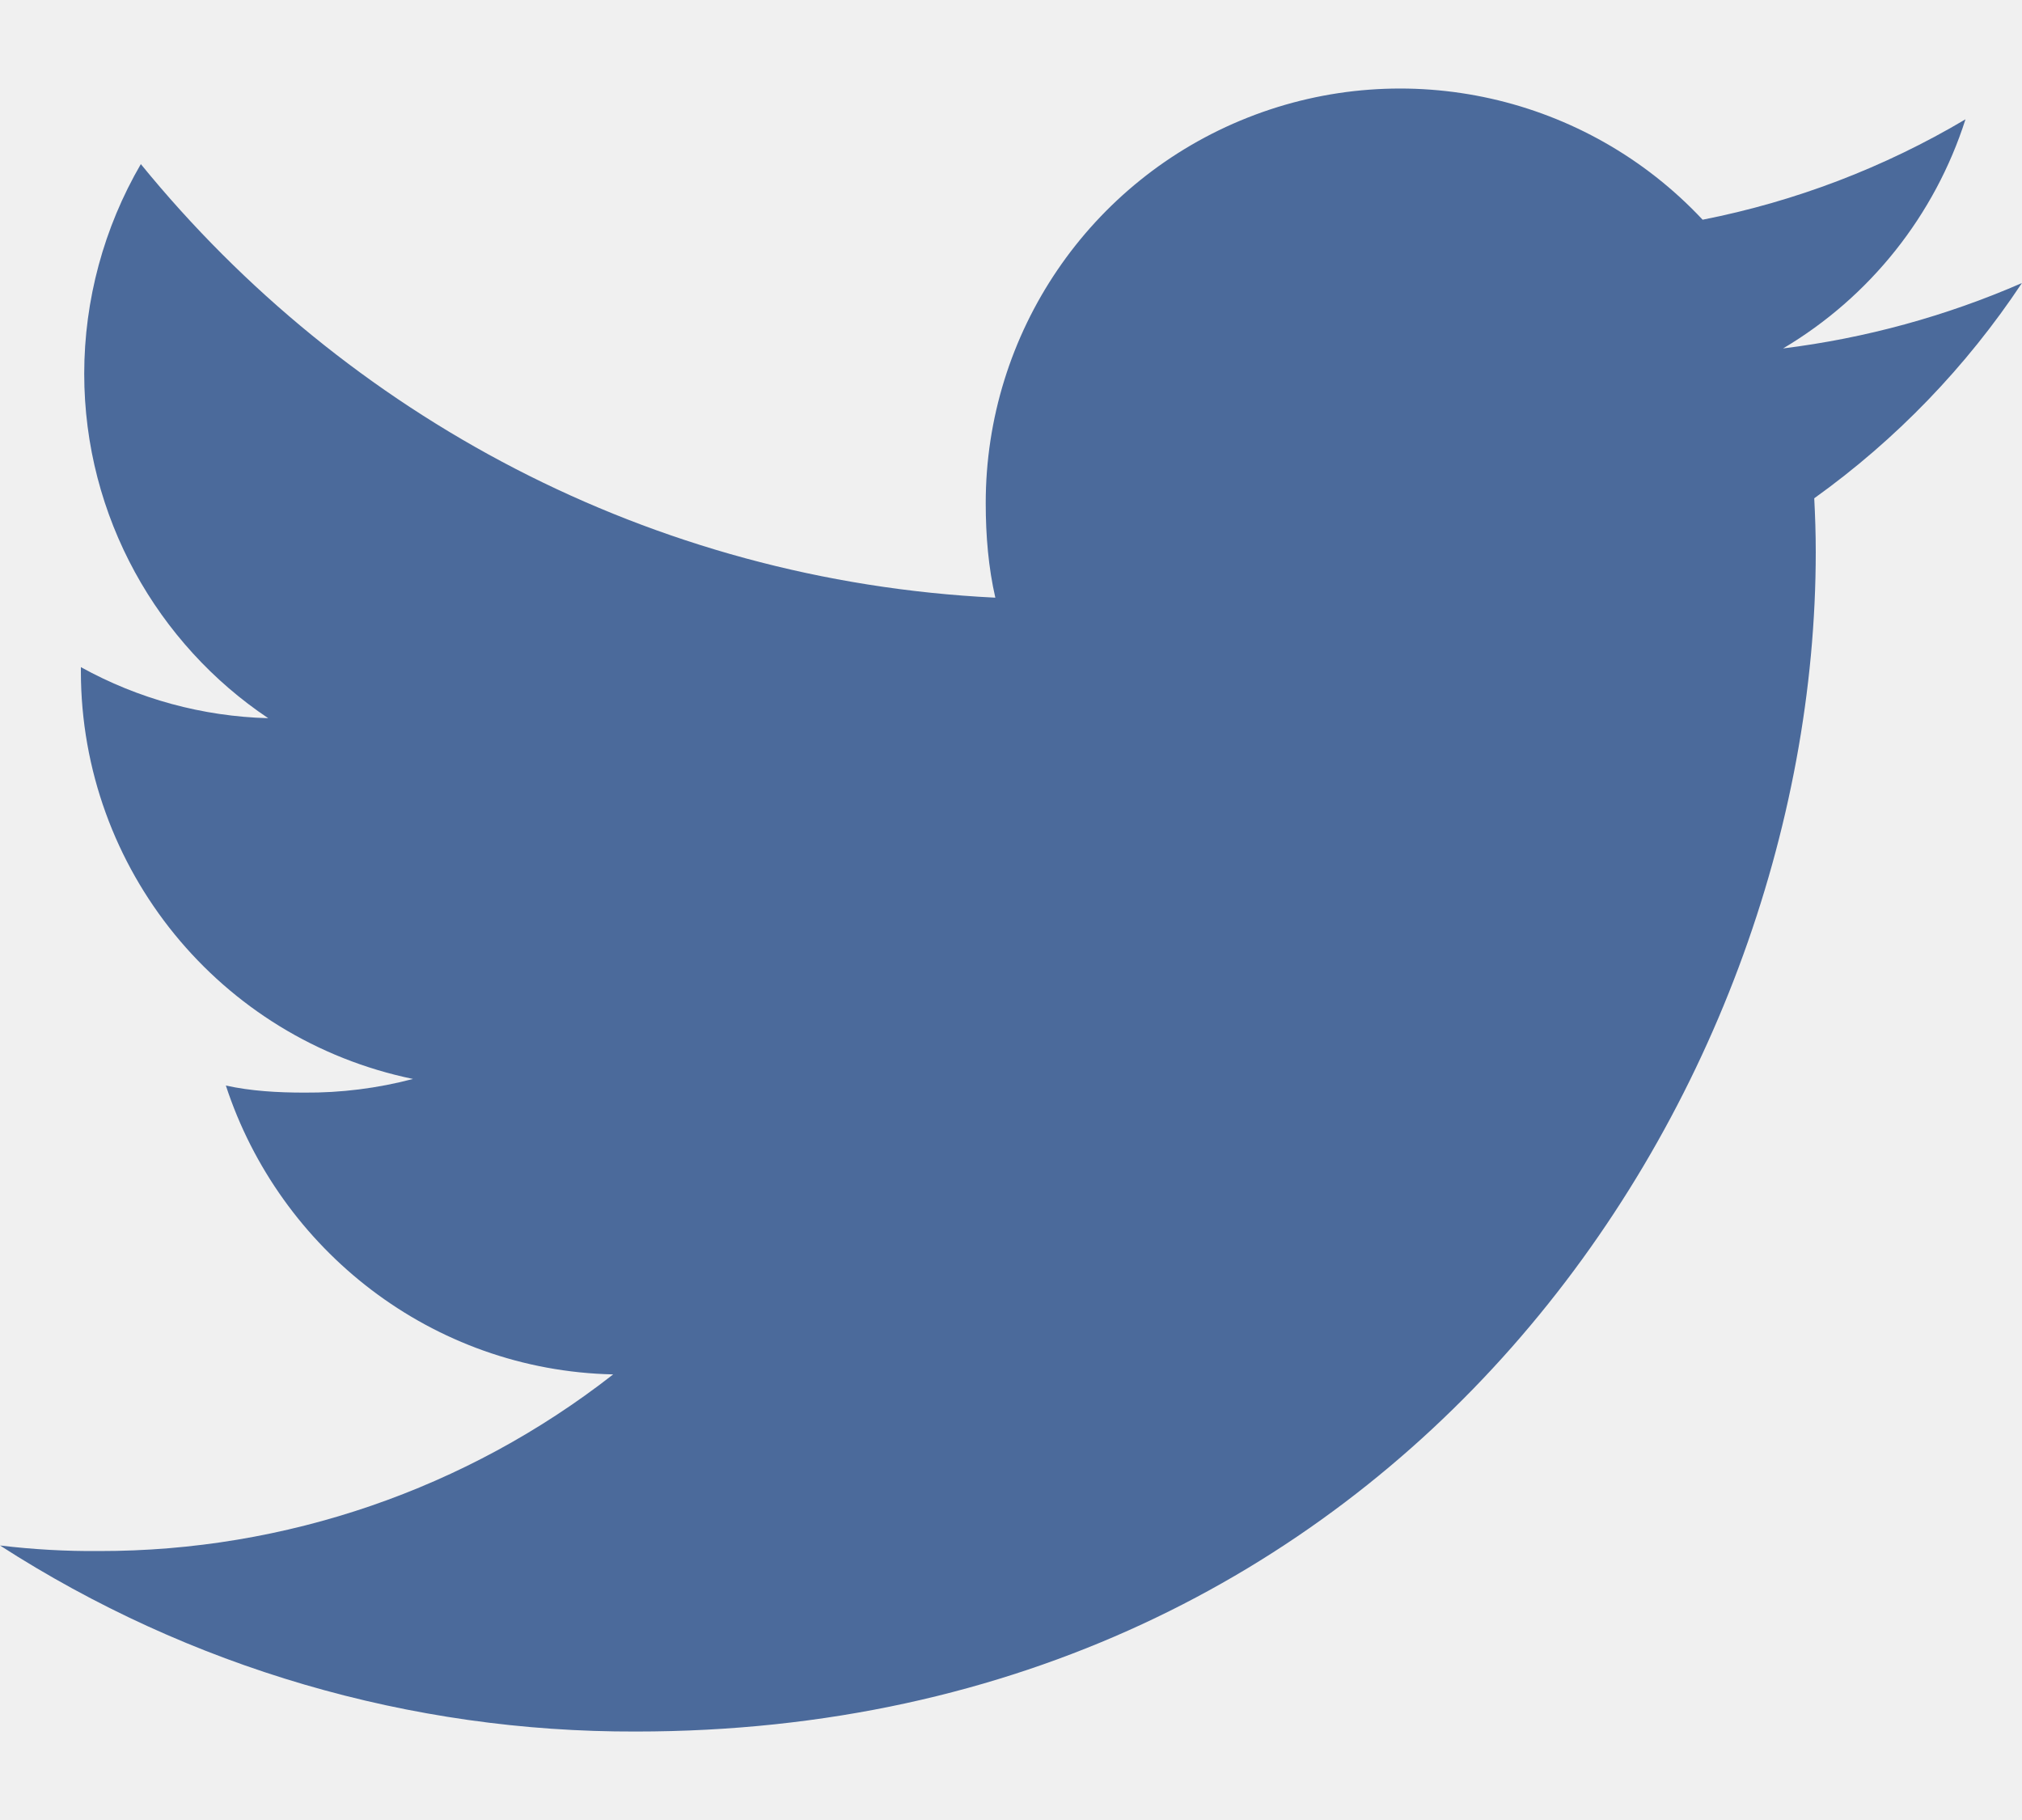
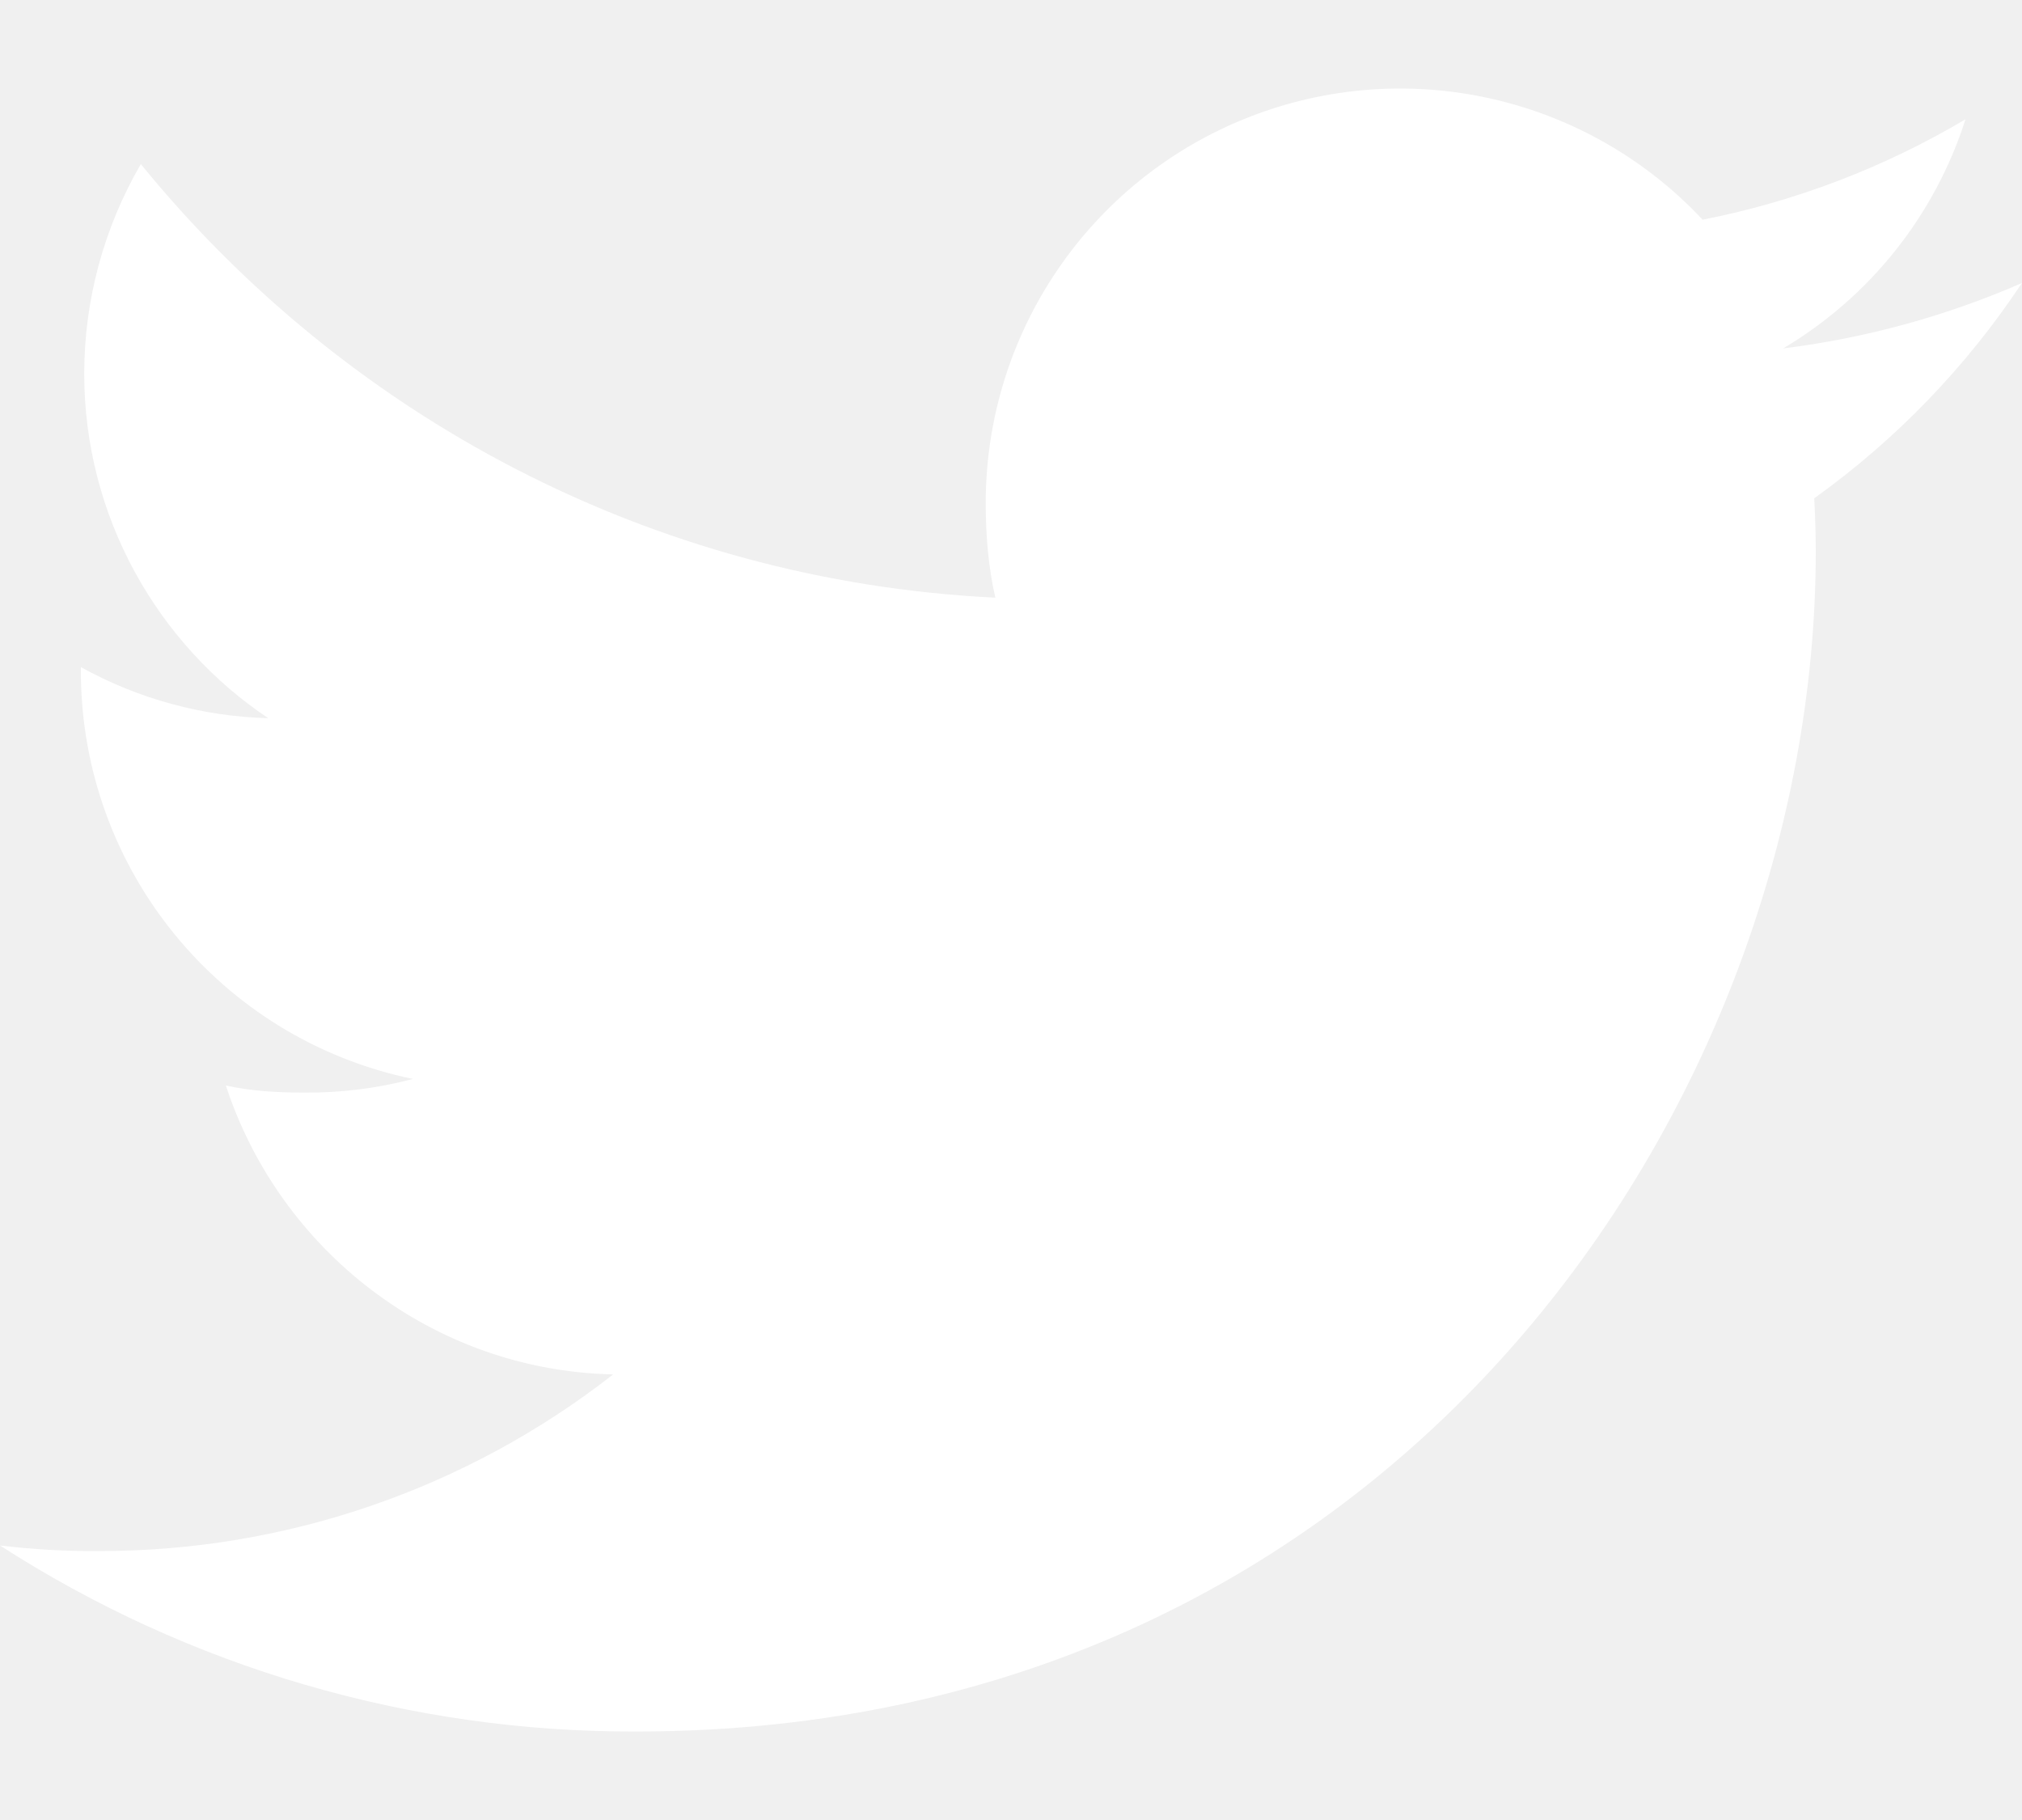
<svg xmlns="http://www.w3.org/2000/svg" height="18" width="20">
-   <path d="M20 2.799a8.549 8.549 0 01-2.363.647 4.077 4.077 0 001.804-2.266 8.194 8.194 0 01-2.6.993A4.099 4.099 0 009.75 4.977c0 .324.027.637.095.934-3.409-.166-6.425-1.8-8.452-4.288a4.128 4.128 0 00-.56 2.072c0 1.42.73 2.679 1.82 3.408A4.05 4.05 0 01.8 6.598v.045a4.119 4.119 0 003.285 4.028 4.092 4.092 0 01-1.075.135c-.263 0-.528-.015-.776-.07.531 1.624 2.038 2.818 3.831 2.857A8.239 8.239 0 01.981 15.34 7.68 7.68 0 010 15.285a11.543 11.543 0 006.29 1.84c7.545 0 11.67-6.25 11.67-11.667 0-.182-.006-.357-.015-.53A8.18 8.18 0 0020 2.798z" fill="#4b6a9b" />
+   <path d="M20 2.799a8.549 8.549 0 01-2.363.647 4.077 4.077 0 001.804-2.266 8.194 8.194 0 01-2.6.993A4.099 4.099 0 009.75 4.977c0 .324.027.637.095.934-3.409-.166-6.425-1.8-8.452-4.288a4.128 4.128 0 00-.56 2.072c0 1.42.73 2.679 1.82 3.408A4.05 4.05 0 01.8 6.598v.045a4.119 4.119 0 003.285 4.028 4.092 4.092 0 01-1.075.135c-.263 0-.528-.015-.776-.07.531 1.624 2.038 2.818 3.831 2.857A8.239 8.239 0 01.981 15.34 7.68 7.68 0 010 15.285a11.543 11.543 0 006.29 1.84c7.545 0 11.67-6.25 11.67-11.667 0-.182-.006-.357-.015-.53A8.18 8.18 0 0020 2.798z" fill="#FFF" />
</svg>
